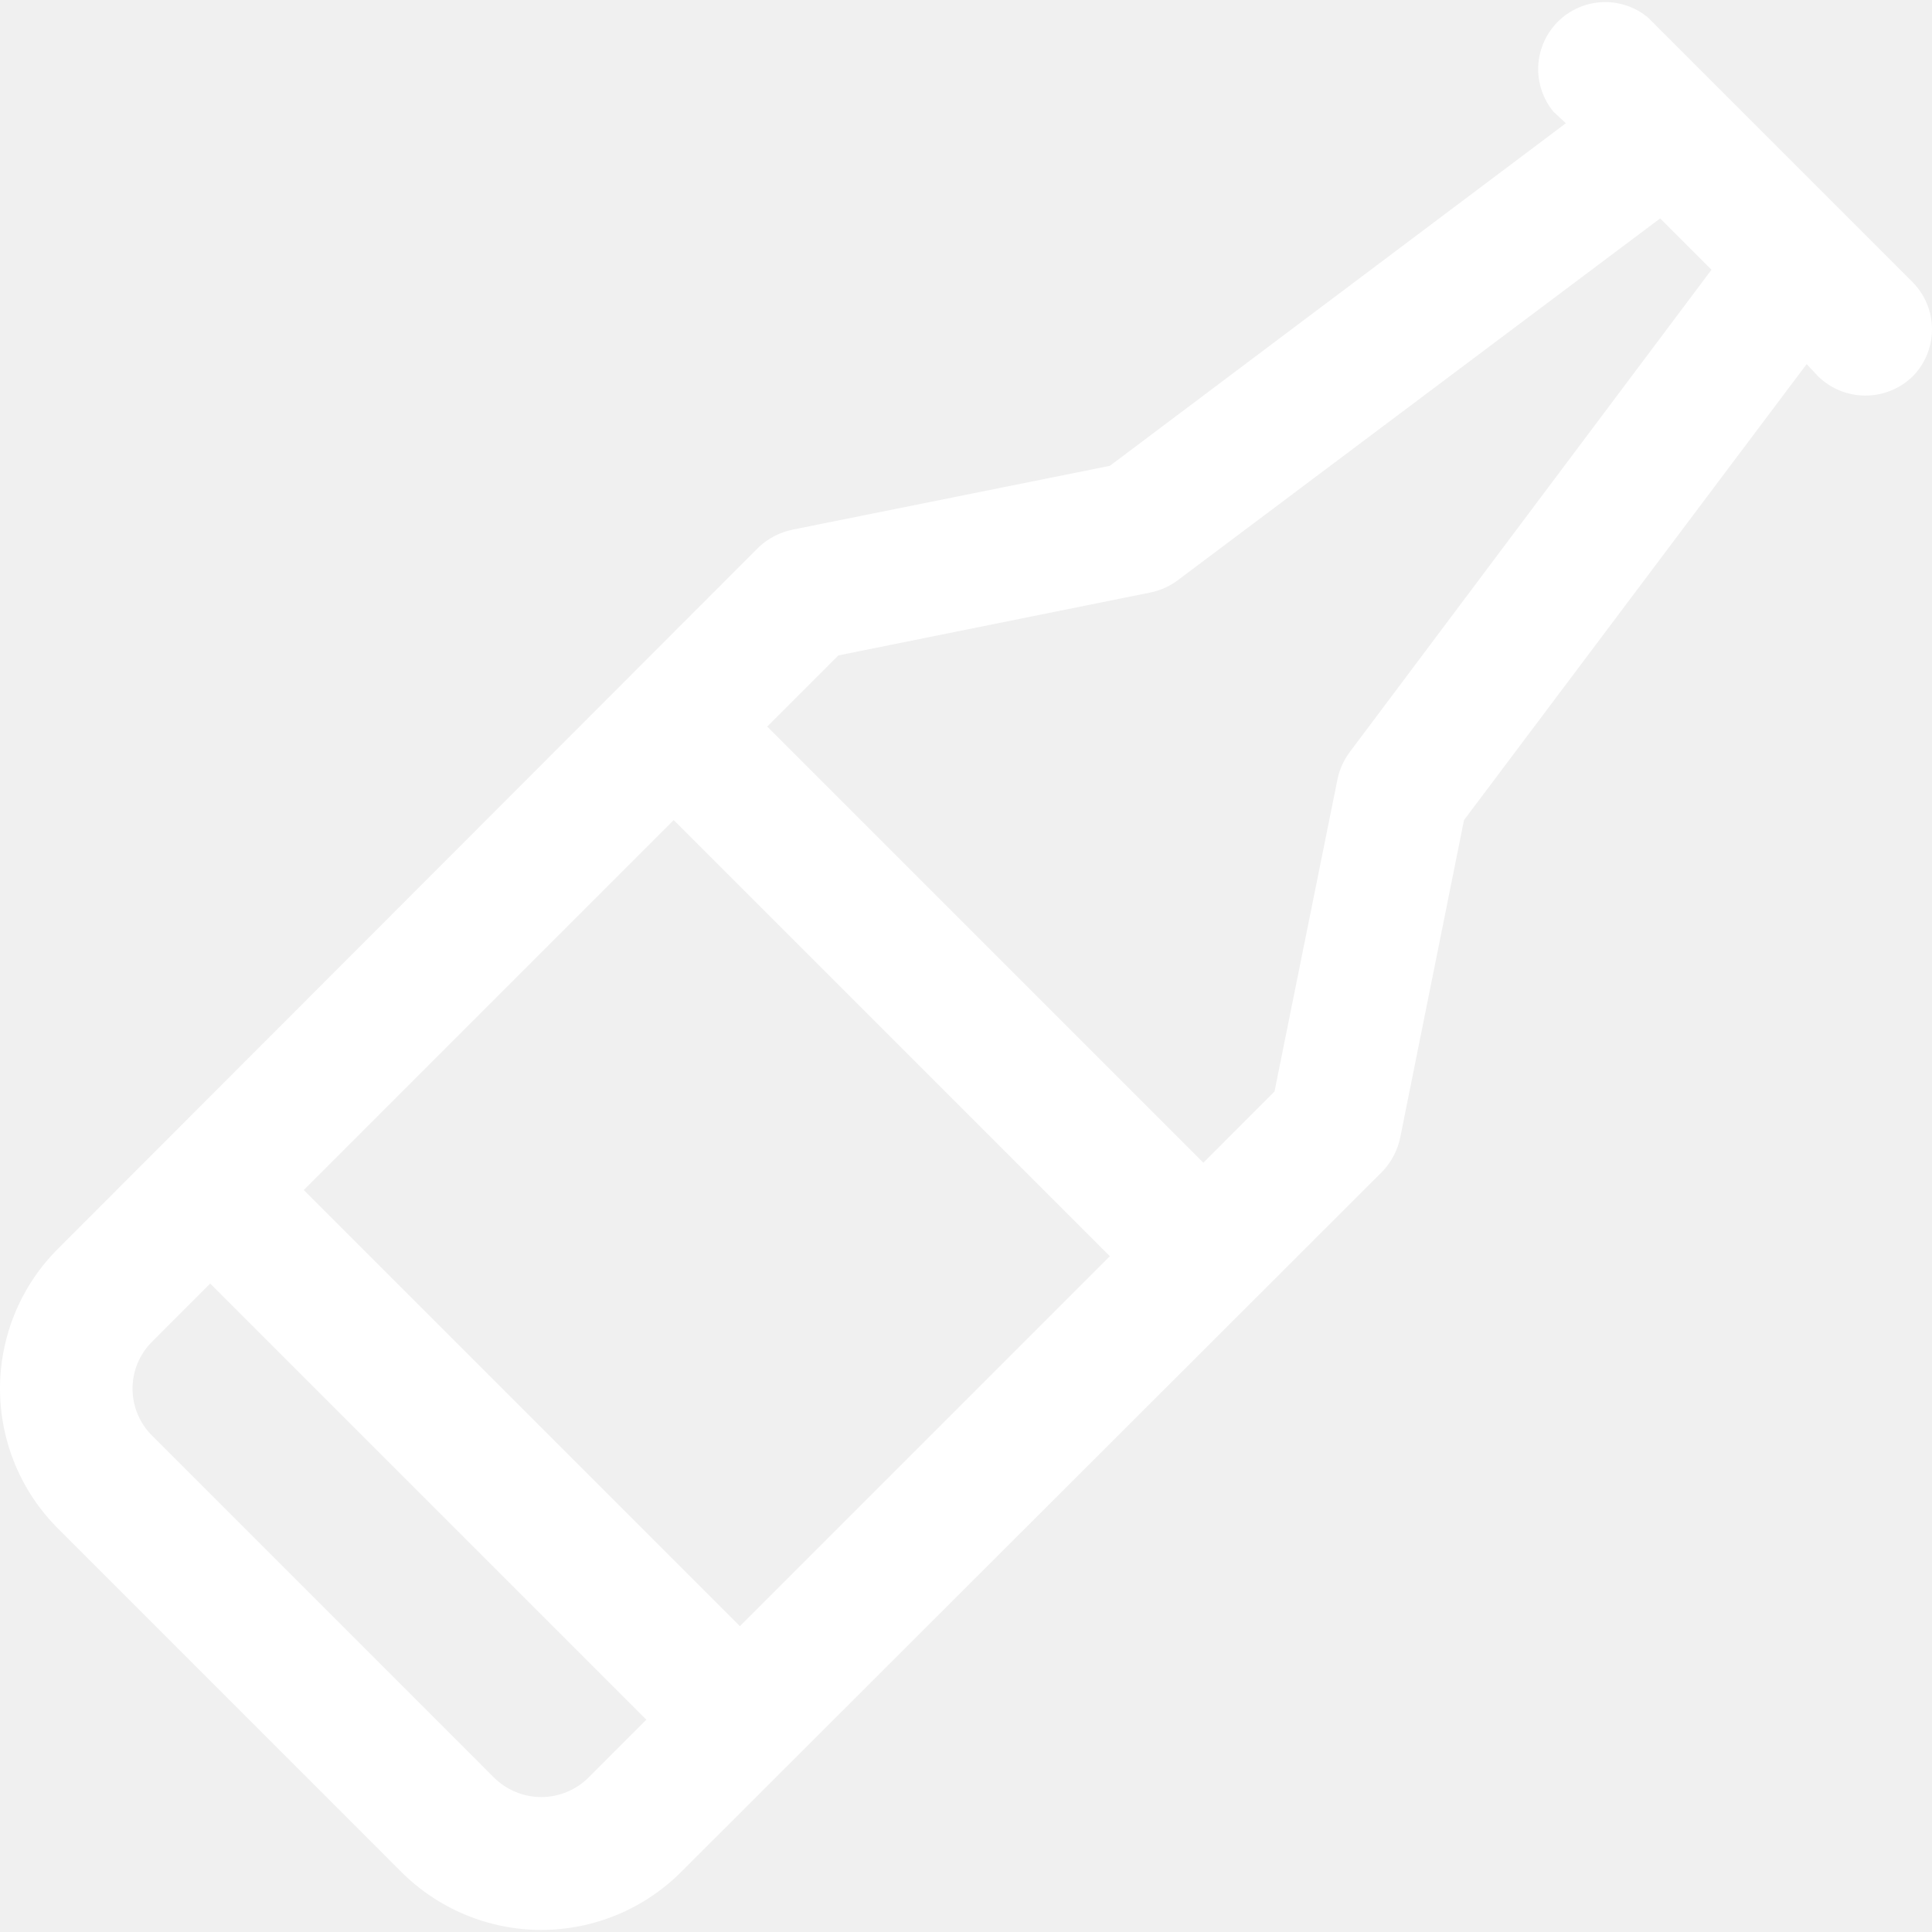
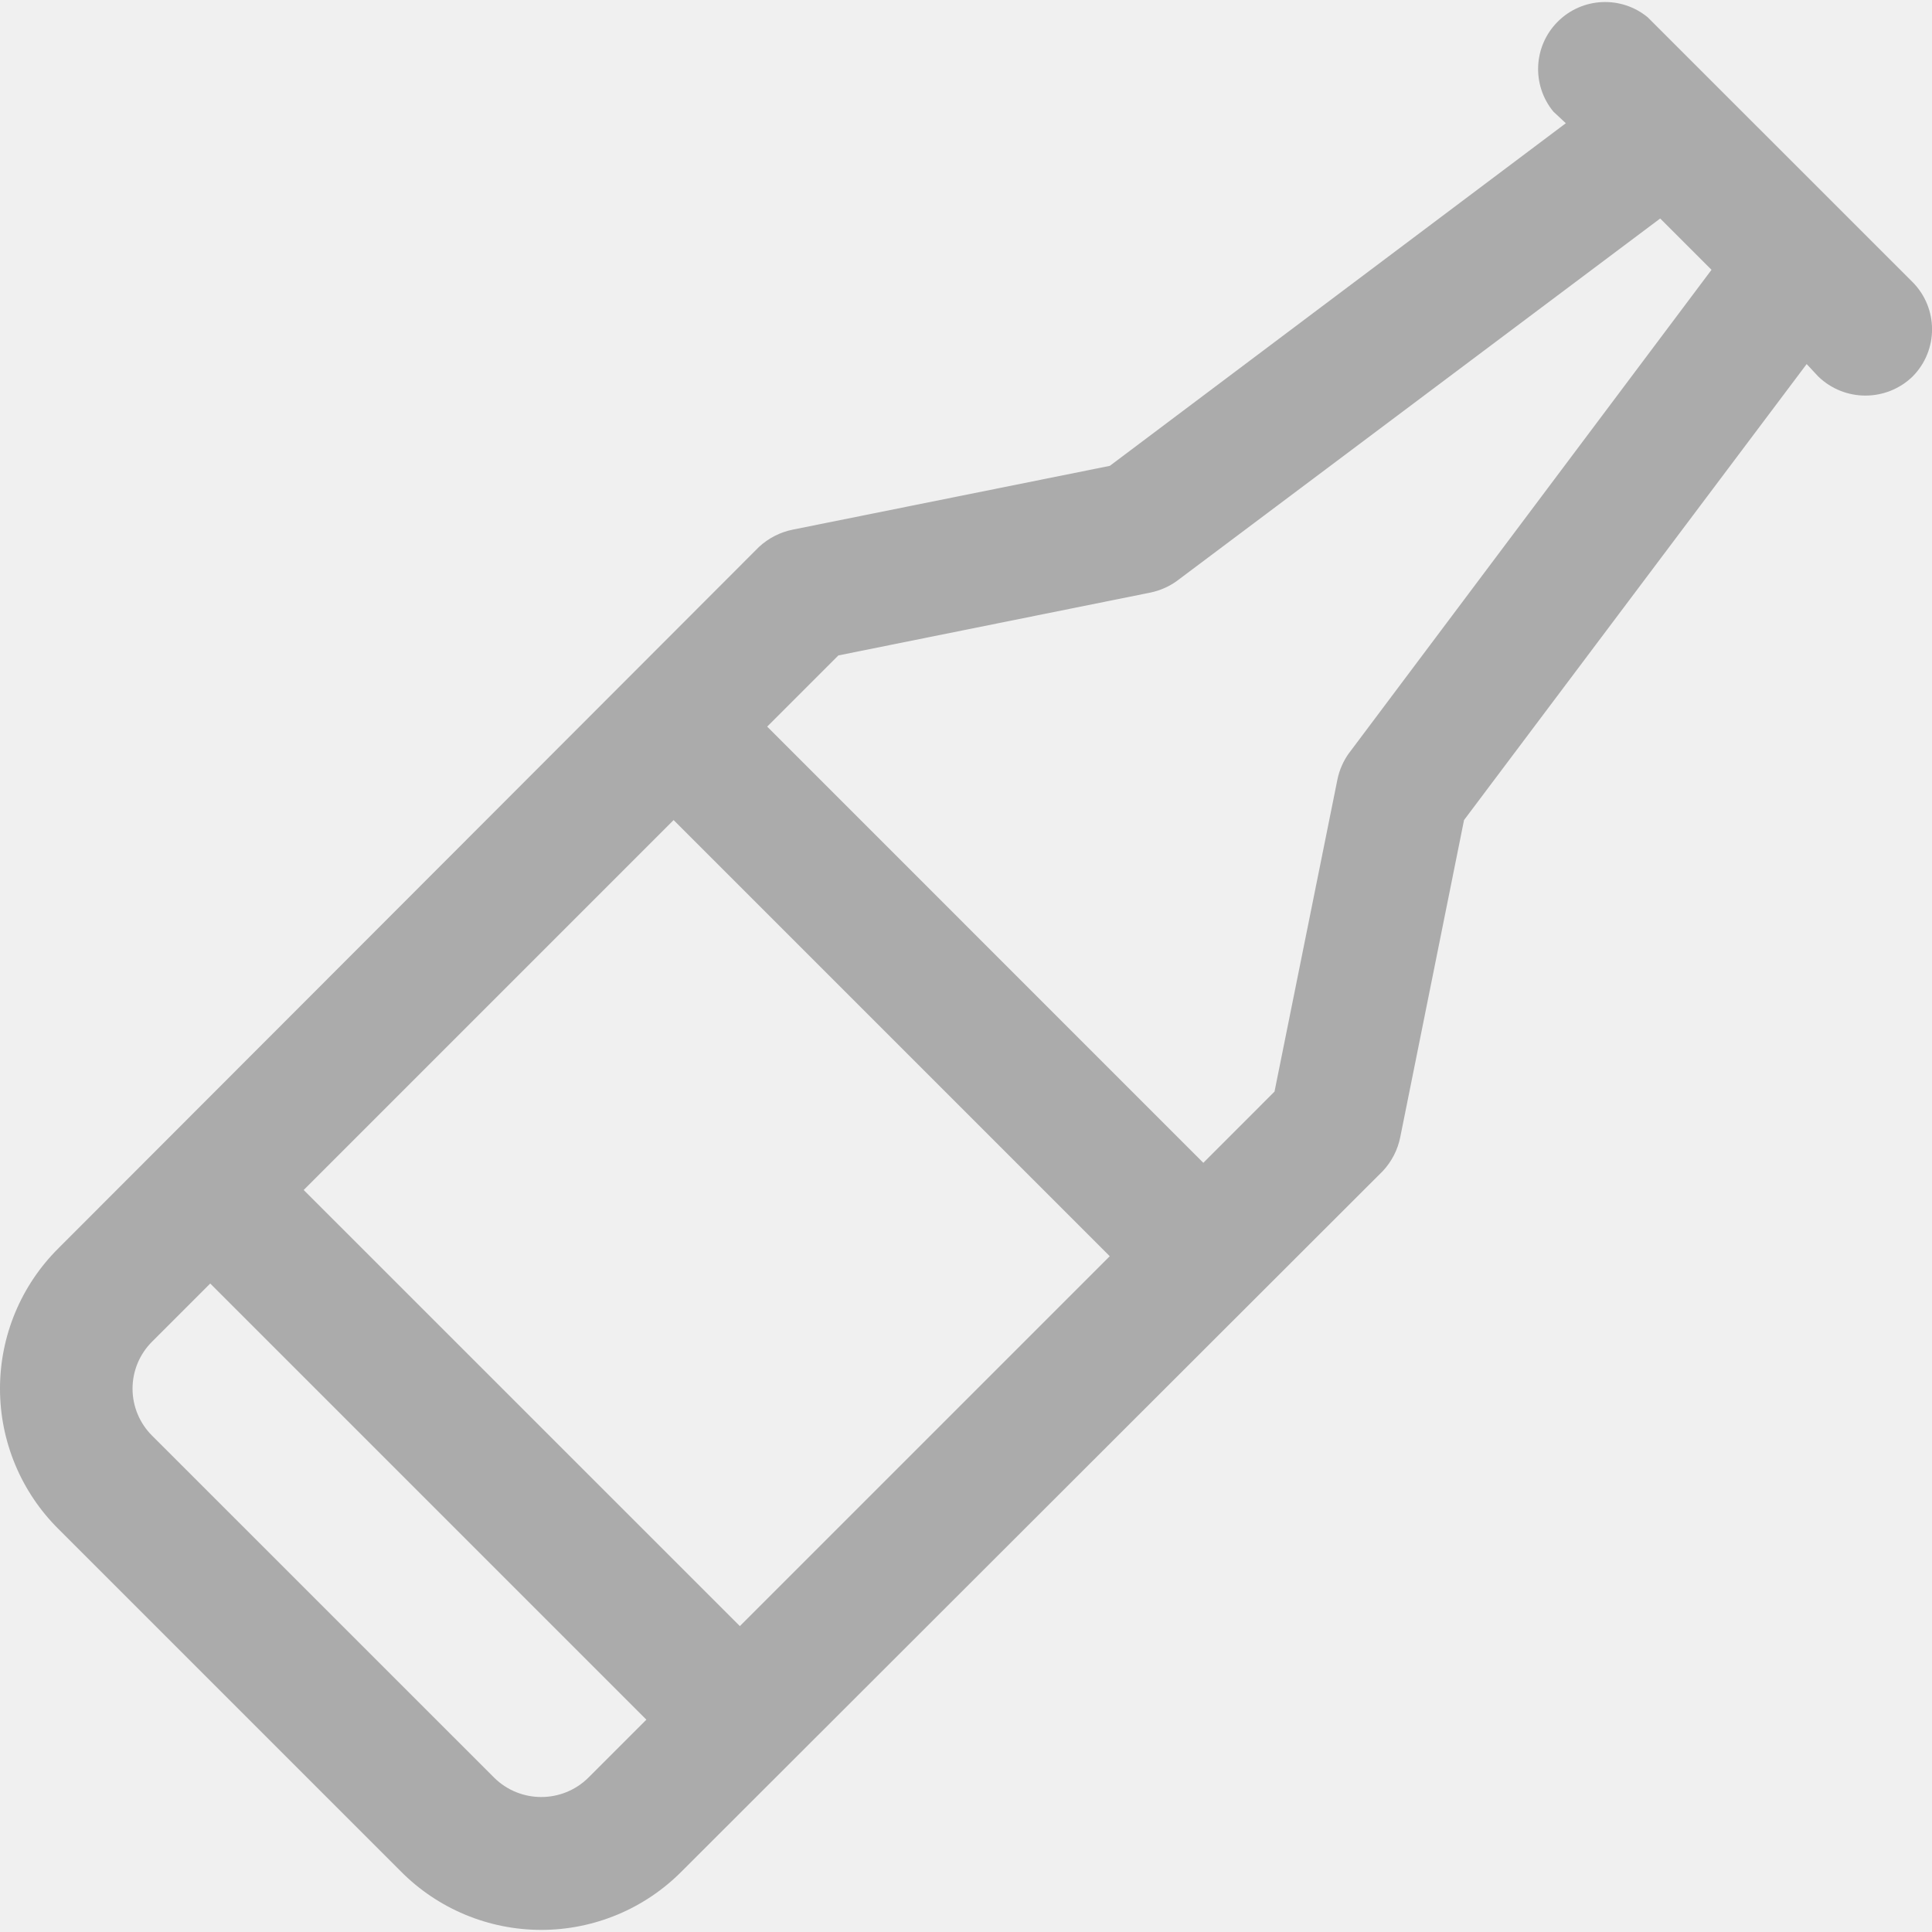
- <svg xmlns="http://www.w3.org/2000/svg" width="40" height="40" viewBox="0 0 40 40" fill="none">
-   <path d="M39.598 5.842L34.115 0.359C33.849 0.14 33.511 0.028 33.166 0.045C32.822 0.062 32.497 0.206 32.253 0.45C32.01 0.694 31.865 1.019 31.848 1.363C31.831 1.707 31.943 2.046 32.162 2.312L32.419 2.552L22.978 9.645L16.415 10.965C16.152 11.018 15.909 11.142 15.713 11.325L1.217 25.838C0.831 26.218 0.525 26.672 0.316 27.172C0.108 27.672 0 28.209 0 28.75C0 29.292 0.108 29.829 0.316 30.329C0.525 30.829 0.831 31.282 1.217 31.663L8.293 38.74C8.674 39.125 9.128 39.431 9.628 39.64C10.128 39.849 10.664 39.957 11.206 39.957C11.748 39.957 12.285 39.849 12.785 39.64C13.285 39.431 13.738 39.125 14.119 38.74L28.632 24.244C28.814 24.048 28.939 23.805 28.992 23.542L30.311 16.979L37.405 7.538L37.645 7.795C37.907 8.048 38.257 8.19 38.621 8.19C38.986 8.19 39.336 8.048 39.598 7.795C39.856 7.535 40 7.184 40 6.818C40 6.452 39.856 6.101 39.598 5.842ZM15.319 33.668L6.289 24.638L13.948 16.979L22.978 26.009L15.319 33.668ZM10.229 36.804L3.153 29.727C3.023 29.6 2.921 29.448 2.85 29.28C2.78 29.112 2.744 28.932 2.744 28.75C2.744 28.569 2.78 28.389 2.85 28.221C2.921 28.053 3.023 27.901 3.153 27.774L4.352 26.574L13.382 35.604L12.183 36.804C11.923 37.061 11.572 37.206 11.206 37.206C10.84 37.206 10.489 37.061 10.229 36.804ZM27.93 15.591C27.812 15.755 27.73 15.942 27.69 16.14L26.387 22.599L24.914 24.073L15.884 15.043L17.358 13.569L23.817 12.267C24.015 12.227 24.202 12.145 24.366 12.027L34.372 4.522L35.434 5.585L27.93 15.591Z" fill="white" />
+ <svg xmlns="http://www.w3.org/2000/svg" width="32" height="32" fill="none">
+   <path fill="#ABABAB" d="M31.679 4.673 27.292.287a1.11 1.11 0 0 0-1.563 1.562l.206.192-7.553 5.675-5.25 1.056c-.21.042-.405.142-.562.288L.973 20.67a3.276 3.276 0 0 0 0 4.66l5.662 5.662a3.276 3.276 0 0 0 4.66 0l11.61-11.597c.146-.157.246-.351.288-.562l1.056-5.25 5.675-7.553.192.206a1.124 1.124 0 0 0 1.563 0 1.11 1.11 0 0 0 0-1.563ZM12.255 26.934 5.03 19.71l6.127-6.127 7.224 7.224-6.127 6.127Zm-4.071 2.509-5.662-5.661a1.098 1.098 0 0 1 0-1.563l.96-.96 7.224 7.224-.96.96a1.11 1.11 0 0 1-1.562 0Zm14.16-16.97a1.14 1.14 0 0 0-.192.438L21.11 18.08l-1.179 1.18-7.224-7.225 1.179-1.179 5.168-1.041c.158-.033.308-.098.438-.192l8.006-6.004.85.85-6.004 8.005Z" />
</svg>
